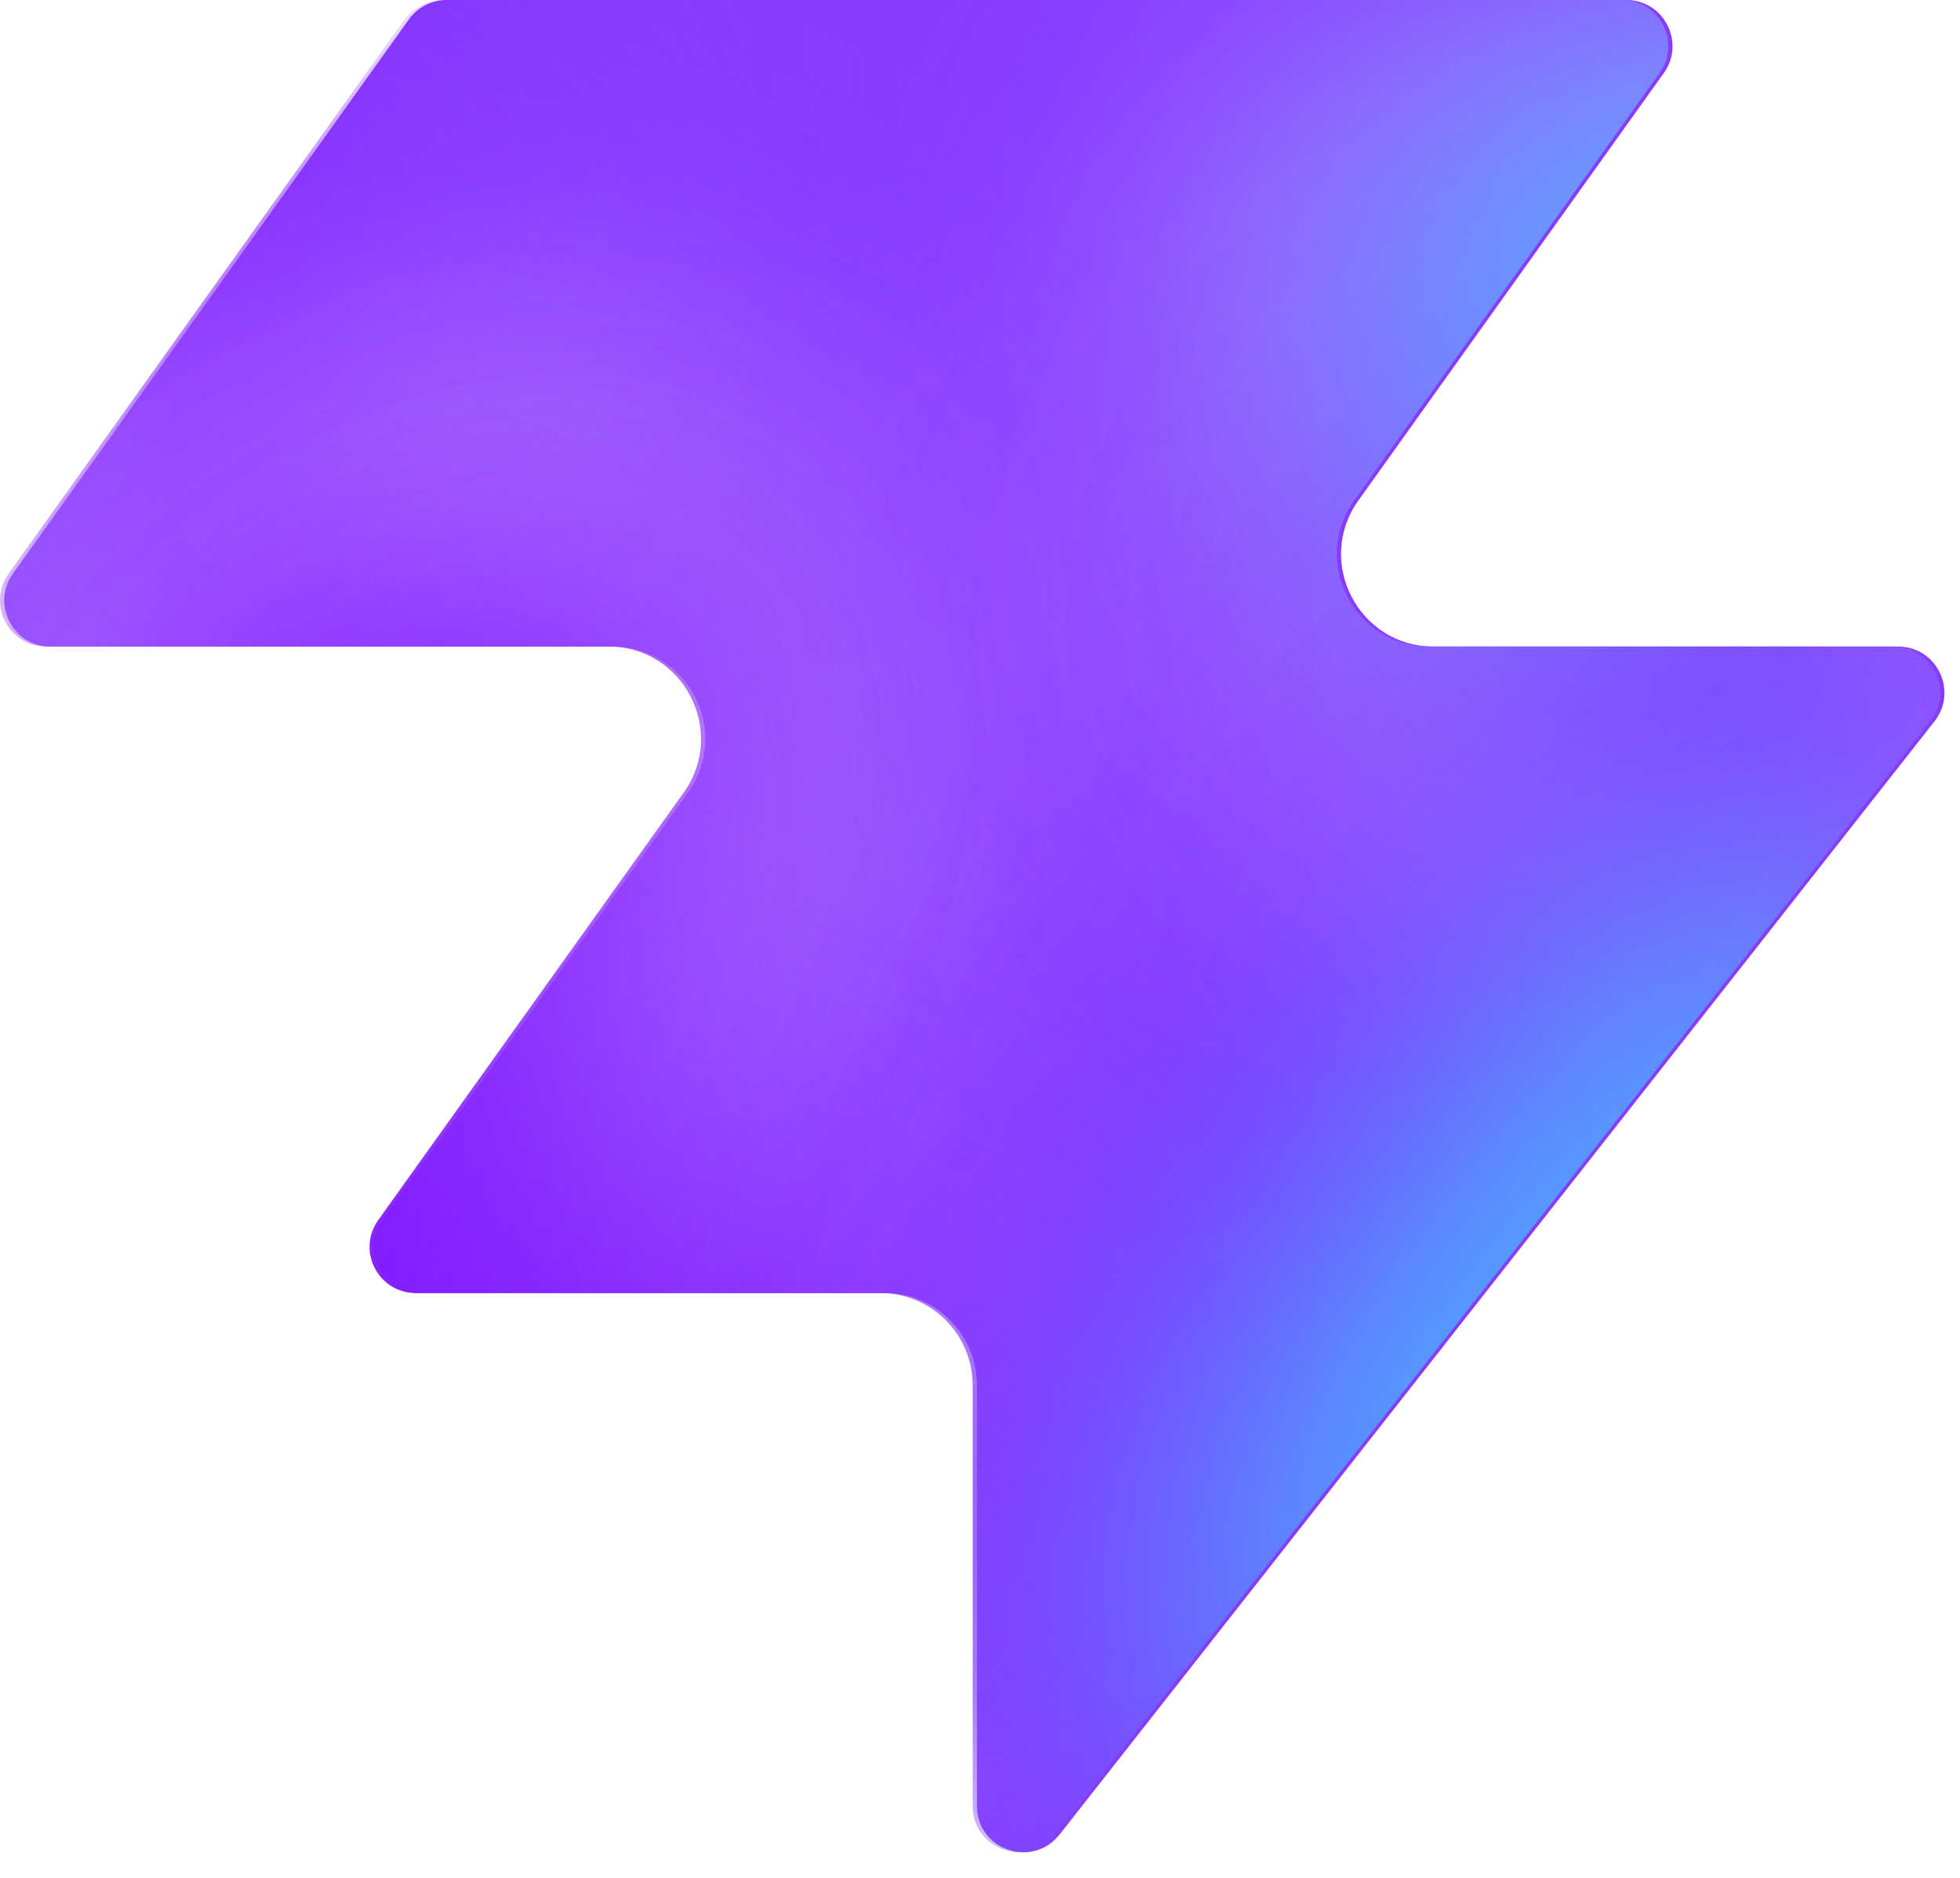
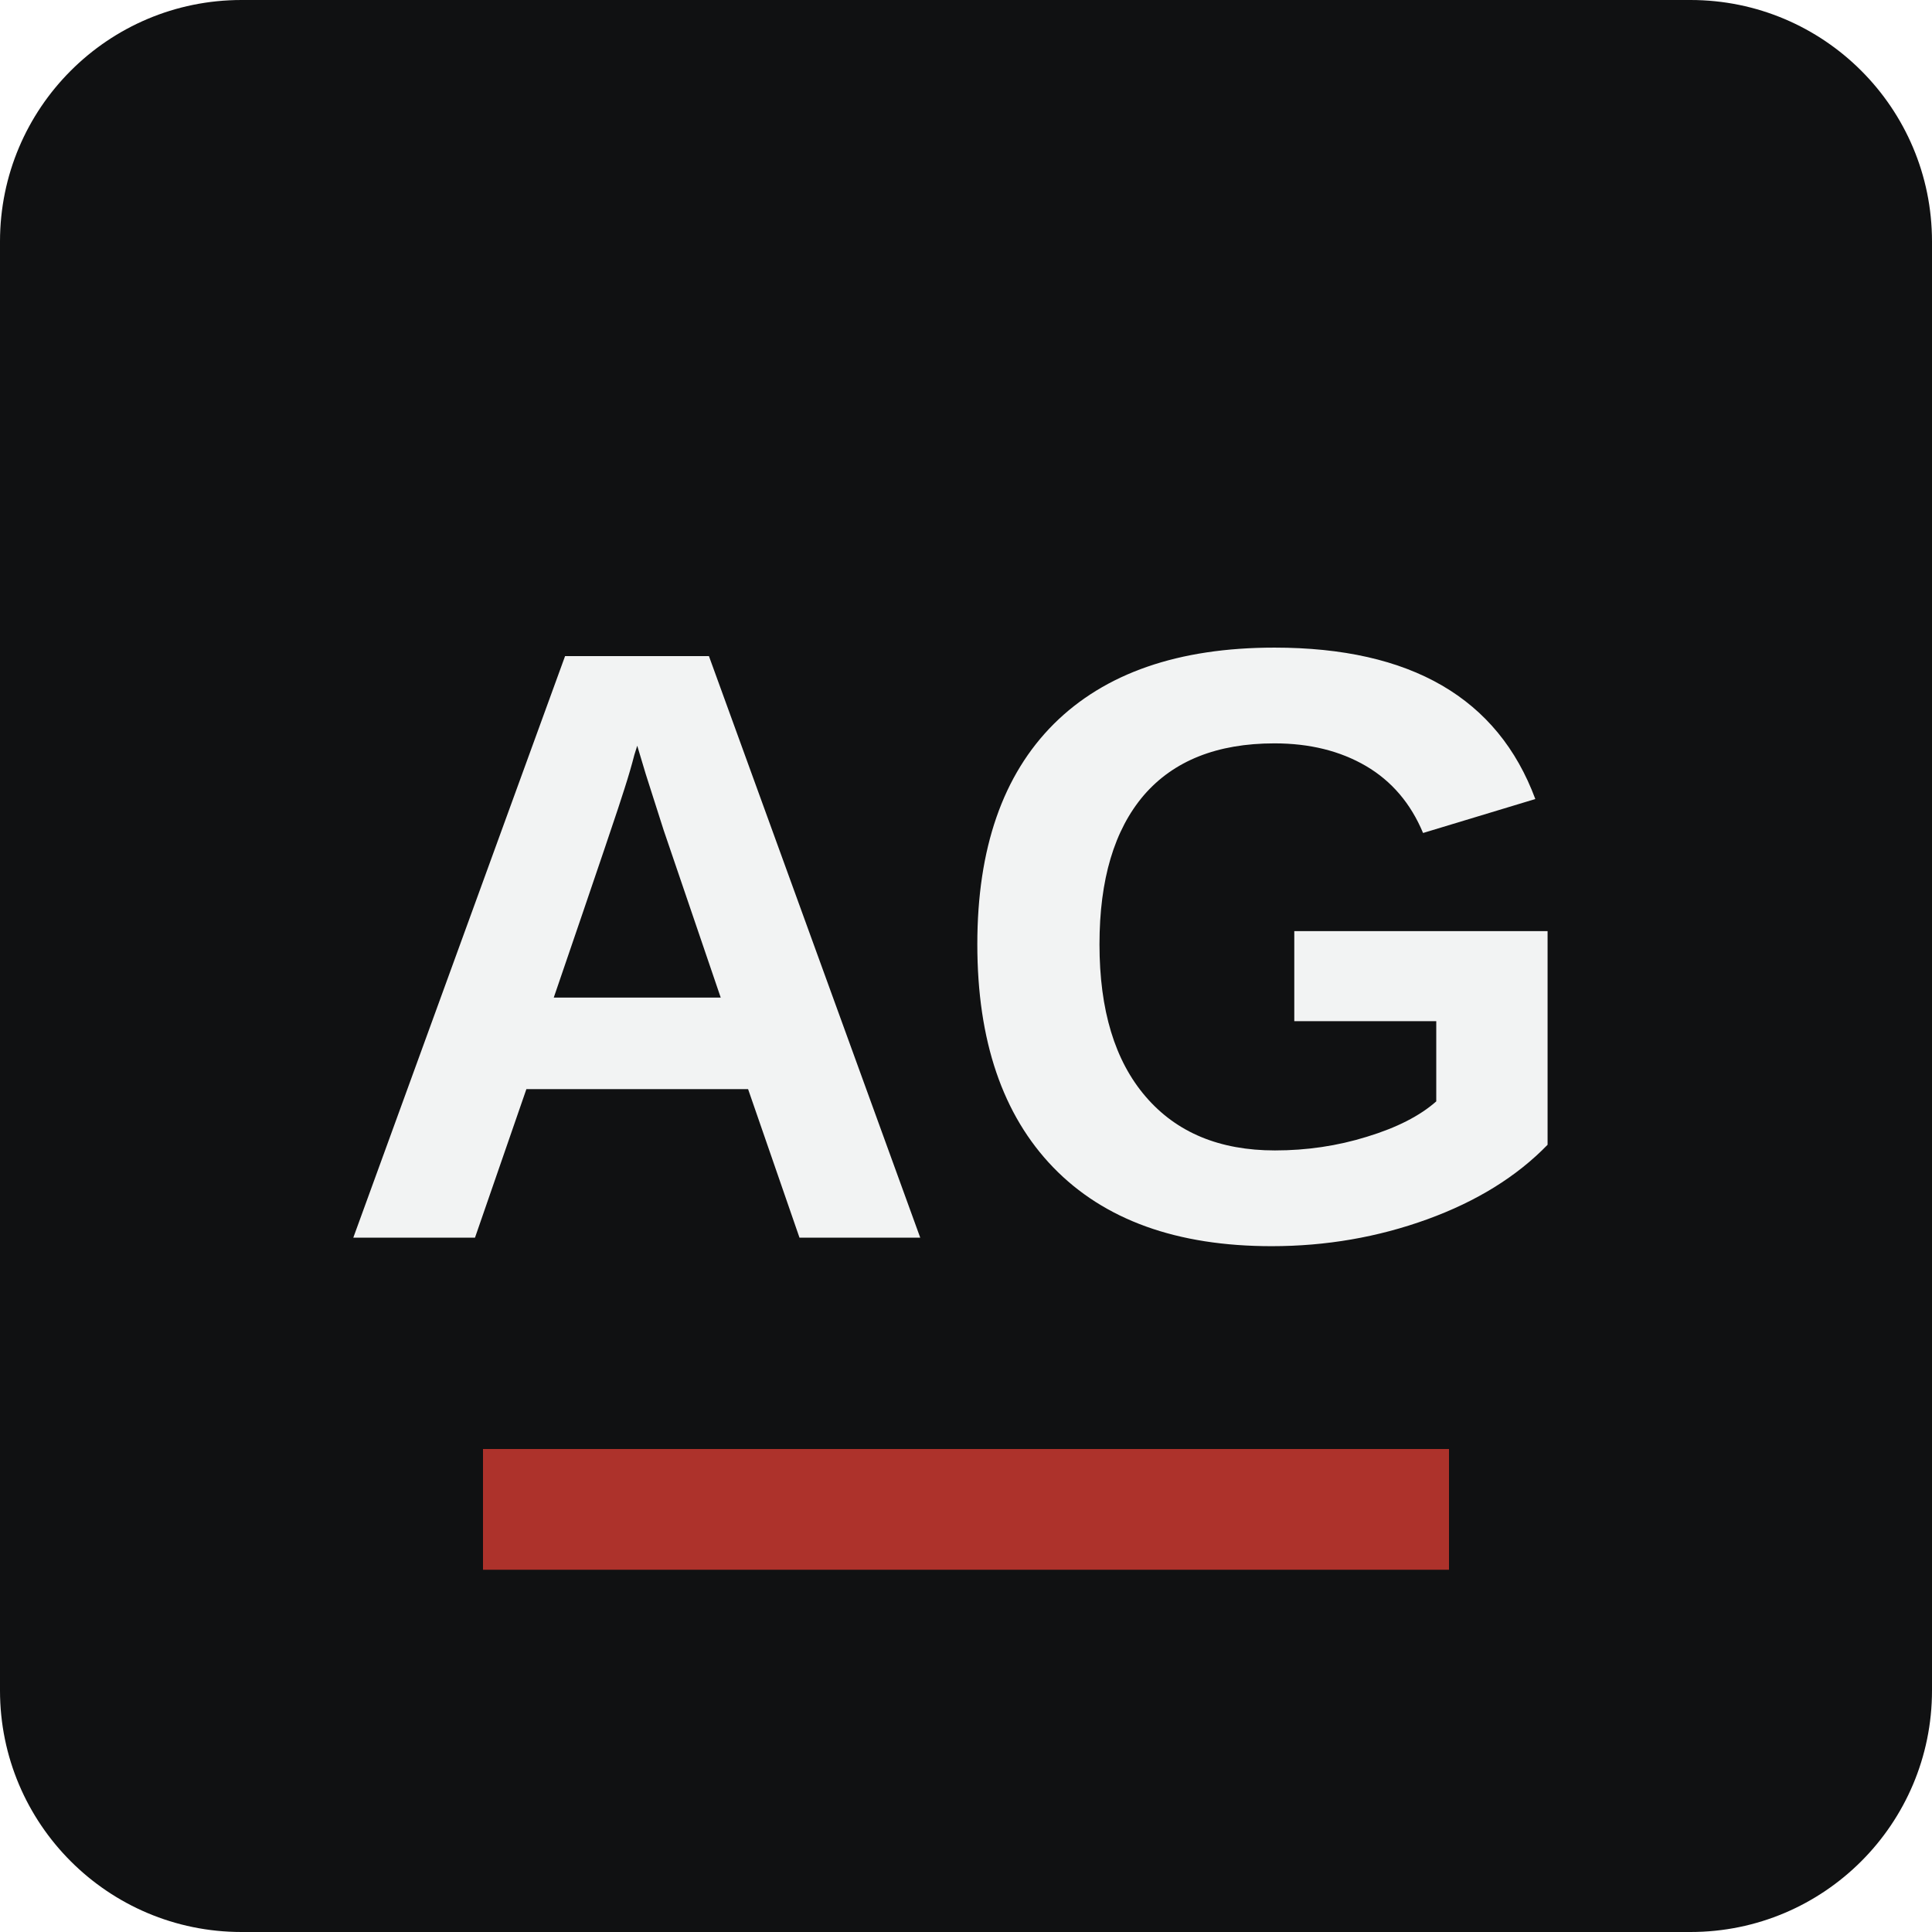
- <svg xmlns="http://www.w3.org/2000/svg" width="48" height="46" fill="none" viewBox="0 0 48 46">
-   <path fill="#863bff" d="M25.946 44.938c-.664.845-2.021.375-2.021-.698V33.937a2.26 2.26 0 0 0-2.262-2.262H10.287c-.92 0-1.456-1.04-.92-1.788l7.48-10.471c1.07-1.497 0-3.578-1.842-3.578H1.237c-.92 0-1.456-1.04-.92-1.788L10.013.474c.214-.297.556-.474.92-.474h28.894c.92 0 1.456 1.04.92 1.788l-7.48 10.471c-1.07 1.498 0 3.579 1.842 3.579h11.377c.943 0 1.473 1.088.89 1.83L25.947 44.94z" style="fill:#863bff;fill:color(display-p3 .525 .23 1);fill-opacity:1" />
-   <mask id="a" width="48" height="46" x="0" y="0" maskUnits="userSpaceOnUse" style="mask-type:alpha">
-     <path fill="#000" d="M25.842 44.938c-.664.844-2.021.375-2.021-.698V33.937a2.26 2.26 0 0 0-2.262-2.262H10.183c-.92 0-1.456-1.04-.92-1.788l7.48-10.471c1.07-1.498 0-3.579-1.842-3.579H1.133c-.92 0-1.456-1.04-.92-1.787L9.91.473c.214-.297.556-.474.92-.474h28.894c.92 0 1.456 1.04.92 1.788l-7.48 10.471c-1.07 1.498 0 3.578 1.842 3.578h11.377c.943 0 1.473 1.088.89 1.832L25.843 44.94z" style="fill:#000;fill-opacity:1" />
-   </mask>
-   <g mask="url(#a)">
-     <g filter="url(#b)">
-       <ellipse cx="5.508" cy="14.704" fill="#ede6ff" rx="5.508" ry="14.704" style="fill:#ede6ff;fill:color(display-p3 .927 .903 1);fill-opacity:1" transform="matrix(.00324 1 1 -.00324 -4.47 31.516)" />
-     </g>
-     <g filter="url(#c)">
-       <ellipse cx="10.399" cy="29.851" fill="#ede6ff" rx="10.399" ry="29.851" style="fill:#ede6ff;fill:color(display-p3 .927 .903 1);fill-opacity:1" transform="matrix(.00324 1 1 -.00324 -39.328 7.883)" />
-     </g>
-     <g filter="url(#d)">
-       <ellipse cx="5.508" cy="30.487" fill="#7e14ff" rx="5.508" ry="30.487" style="fill:#7e14ff;fill:color(display-p3 .492 .077 1);fill-opacity:1" transform="rotate(89.814 -25.913 -14.639)scale(1 -1)" />
-     </g>
-     <g filter="url(#e)">
-       <ellipse cx="5.508" cy="30.599" fill="#7e14ff" rx="5.508" ry="30.599" style="fill:#7e14ff;fill:color(display-p3 .492 .077 1);fill-opacity:1" transform="rotate(89.814 -32.644 -3.334)scale(1 -1)" />
-     </g>
-     <g filter="url(#f)">
-       <ellipse cx="5.508" cy="30.599" fill="#7e14ff" rx="5.508" ry="30.599" style="fill:#7e14ff;fill:color(display-p3 .492 .077 1);fill-opacity:1" transform="matrix(.00324 1 1 -.00324 -34.34 30.47)" />
-     </g>
-     <g filter="url(#g)">
-       <ellipse cx="14.072" cy="22.078" fill="#ede6ff" rx="14.072" ry="22.078" style="fill:#ede6ff;fill:color(display-p3 .927 .903 1);fill-opacity:1" transform="rotate(93.35 24.506 48.493)scale(-1 1)" />
-     </g>
-     <g filter="url(#h)">
-       <ellipse cx="3.47" cy="21.501" fill="#7e14ff" rx="3.47" ry="21.501" style="fill:#7e14ff;fill:color(display-p3 .492 .077 1);fill-opacity:1" transform="rotate(89.009 28.708 47.59)scale(-1 1)" />
-     </g>
-     <g filter="url(#i)">
-       <ellipse cx="3.47" cy="21.501" fill="#7e14ff" rx="3.47" ry="21.501" style="fill:#7e14ff;fill:color(display-p3 .492 .077 1);fill-opacity:1" transform="rotate(89.009 28.708 47.59)scale(-1 1)" />
-     </g>
-     <g filter="url(#j)">
-       <ellipse cx=".387" cy="8.972" fill="#7e14ff" rx="4.407" ry="29.108" style="fill:#7e14ff;fill:color(display-p3 .492 .077 1);fill-opacity:1" transform="rotate(39.51 .387 8.972)" />
-     </g>
-     <g filter="url(#k)">
-       <ellipse cx="47.523" cy="-6.092" fill="#7e14ff" rx="4.407" ry="29.108" style="fill:#7e14ff;fill:color(display-p3 .492 .077 1);fill-opacity:1" transform="rotate(37.892 47.523 -6.092)" />
-     </g>
-     <g filter="url(#l)">
-       <ellipse cx="41.412" cy="6.333" fill="#47bfff" rx="5.971" ry="9.665" style="fill:#47bfff;fill:color(display-p3 .28 .748 1);fill-opacity:1" transform="rotate(37.892 41.412 6.333)" />
-     </g>
-     <g filter="url(#m)">
-       <ellipse cx="-1.879" cy="38.332" fill="#7e14ff" rx="4.407" ry="29.108" style="fill:#7e14ff;fill:color(display-p3 .492 .077 1);fill-opacity:1" transform="rotate(37.892 -1.88 38.332)" />
-     </g>
-     <g filter="url(#n)">
-       <ellipse cx="-1.879" cy="38.332" fill="#7e14ff" rx="4.407" ry="29.108" style="fill:#7e14ff;fill:color(display-p3 .492 .077 1);fill-opacity:1" transform="rotate(37.892 -1.88 38.332)" />
-     </g>
-     <g filter="url(#o)">
-       <ellipse cx="35.651" cy="29.907" fill="#7e14ff" rx="4.407" ry="29.108" style="fill:#7e14ff;fill:color(display-p3 .492 .077 1);fill-opacity:1" transform="rotate(37.892 35.651 29.907)" />
-     </g>
-     <g filter="url(#p)">
-       <ellipse cx="38.418" cy="32.4" fill="#47bfff" rx="5.971" ry="15.297" style="fill:#47bfff;fill:color(display-p3 .28 .748 1);fill-opacity:1" transform="rotate(37.892 38.418 32.4)" />
-     </g>
-   </g>
-   <defs>
-     <filter id="b" width="60.045" height="41.654" x="-19.77" y="16.149" color-interpolation-filters="sRGB" filterUnits="userSpaceOnUse">
-       <feFlood flood-opacity="0" result="BackgroundImageFix" />
-       <feBlend in="SourceGraphic" in2="BackgroundImageFix" result="shape" />
-       <feGaussianBlur result="effect1_foregroundBlur_2002_17158" stdDeviation="7.659" />
-     </filter>
-     <filter id="c" width="90.34" height="51.437" x="-54.613" y="-7.533" color-interpolation-filters="sRGB" filterUnits="userSpaceOnUse">
-       <feFlood flood-opacity="0" result="BackgroundImageFix" />
-       <feBlend in="SourceGraphic" in2="BackgroundImageFix" result="shape" />
-       <feGaussianBlur result="effect1_foregroundBlur_2002_17158" stdDeviation="7.659" />
-     </filter>
-     <filter id="d" width="79.355" height="29.4" x="-49.64" y="2.03" color-interpolation-filters="sRGB" filterUnits="userSpaceOnUse">
-       <feFlood flood-opacity="0" result="BackgroundImageFix" />
-       <feBlend in="SourceGraphic" in2="BackgroundImageFix" result="shape" />
-       <feGaussianBlur result="effect1_foregroundBlur_2002_17158" stdDeviation="4.596" />
-     </filter>
-     <filter id="e" width="79.579" height="29.4" x="-45.045" y="20.029" color-interpolation-filters="sRGB" filterUnits="userSpaceOnUse">
-       <feFlood flood-opacity="0" result="BackgroundImageFix" />
-       <feBlend in="SourceGraphic" in2="BackgroundImageFix" result="shape" />
-       <feGaussianBlur result="effect1_foregroundBlur_2002_17158" stdDeviation="4.596" />
-     </filter>
-     <filter id="f" width="79.579" height="29.4" x="-43.513" y="21.178" color-interpolation-filters="sRGB" filterUnits="userSpaceOnUse">
-       <feFlood flood-opacity="0" result="BackgroundImageFix" />
-       <feBlend in="SourceGraphic" in2="BackgroundImageFix" result="shape" />
-       <feGaussianBlur result="effect1_foregroundBlur_2002_17158" stdDeviation="4.596" />
-     </filter>
-     <filter id="g" width="74.749" height="58.852" x="15.756" y="-17.901" color-interpolation-filters="sRGB" filterUnits="userSpaceOnUse">
-       <feFlood flood-opacity="0" result="BackgroundImageFix" />
-       <feBlend in="SourceGraphic" in2="BackgroundImageFix" result="shape" />
-       <feGaussianBlur result="effect1_foregroundBlur_2002_17158" stdDeviation="7.659" />
-     </filter>
-     <filter id="h" width="61.377" height="25.362" x="23.548" y="2.284" color-interpolation-filters="sRGB" filterUnits="userSpaceOnUse">
-       <feFlood flood-opacity="0" result="BackgroundImageFix" />
-       <feBlend in="SourceGraphic" in2="BackgroundImageFix" result="shape" />
-       <feGaussianBlur result="effect1_foregroundBlur_2002_17158" stdDeviation="4.596" />
-     </filter>
-     <filter id="i" width="61.377" height="25.362" x="23.548" y="2.284" color-interpolation-filters="sRGB" filterUnits="userSpaceOnUse">
-       <feFlood flood-opacity="0" result="BackgroundImageFix" />
-       <feBlend in="SourceGraphic" in2="BackgroundImageFix" result="shape" />
-       <feGaussianBlur result="effect1_foregroundBlur_2002_17158" stdDeviation="4.596" />
-     </filter>
-     <filter id="j" width="56.045" height="63.649" x="-27.636" y="-22.853" color-interpolation-filters="sRGB" filterUnits="userSpaceOnUse">
-       <feFlood flood-opacity="0" result="BackgroundImageFix" />
-       <feBlend in="SourceGraphic" in2="BackgroundImageFix" result="shape" />
-       <feGaussianBlur result="effect1_foregroundBlur_2002_17158" stdDeviation="4.596" />
-     </filter>
-     <filter id="k" width="54.814" height="64.646" x="20.116" y="-38.415" color-interpolation-filters="sRGB" filterUnits="userSpaceOnUse">
-       <feFlood flood-opacity="0" result="BackgroundImageFix" />
-       <feBlend in="SourceGraphic" in2="BackgroundImageFix" result="shape" />
-       <feGaussianBlur result="effect1_foregroundBlur_2002_17158" stdDeviation="4.596" />
-     </filter>
-     <filter id="l" width="33.541" height="35.313" x="24.641" y="-11.323" color-interpolation-filters="sRGB" filterUnits="userSpaceOnUse">
-       <feFlood flood-opacity="0" result="BackgroundImageFix" />
-       <feBlend in="SourceGraphic" in2="BackgroundImageFix" result="shape" />
-       <feGaussianBlur result="effect1_foregroundBlur_2002_17158" stdDeviation="4.596" />
-     </filter>
-     <filter id="m" width="54.814" height="64.646" x="-29.286" y="6.009" color-interpolation-filters="sRGB" filterUnits="userSpaceOnUse">
-       <feFlood flood-opacity="0" result="BackgroundImageFix" />
-       <feBlend in="SourceGraphic" in2="BackgroundImageFix" result="shape" />
-       <feGaussianBlur result="effect1_foregroundBlur_2002_17158" stdDeviation="4.596" />
-     </filter>
-     <filter id="n" width="54.814" height="64.646" x="-29.286" y="6.009" color-interpolation-filters="sRGB" filterUnits="userSpaceOnUse">
-       <feFlood flood-opacity="0" result="BackgroundImageFix" />
-       <feBlend in="SourceGraphic" in2="BackgroundImageFix" result="shape" />
-       <feGaussianBlur result="effect1_foregroundBlur_2002_17158" stdDeviation="4.596" />
-     </filter>
-     <filter id="o" width="54.814" height="64.646" x="8.244" y="-2.416" color-interpolation-filters="sRGB" filterUnits="userSpaceOnUse">
-       <feFlood flood-opacity="0" result="BackgroundImageFix" />
-       <feBlend in="SourceGraphic" in2="BackgroundImageFix" result="shape" />
-       <feGaussianBlur result="effect1_foregroundBlur_2002_17158" stdDeviation="4.596" />
-     </filter>
-     <filter id="p" width="39.409" height="43.623" x="18.713" y="10.588" color-interpolation-filters="sRGB" filterUnits="userSpaceOnUse">
-       <feFlood flood-opacity="0" result="BackgroundImageFix" />
-       <feBlend in="SourceGraphic" in2="BackgroundImageFix" result="shape" />
-       <feGaussianBlur result="effect1_foregroundBlur_2002_17158" stdDeviation="4.596" />
-     </filter>
-   </defs>
+ <svg xmlns="http://www.w3.org/2000/svg" viewBox="0 0 64 64">
+   <rect width="64" height="64" rx="8" fill="#101112" />
+   <text x="32" y="41" text-anchor="middle" font-family="Arial,sans-serif" font-weight="700" font-size="28" fill="#f2f3f3">AG</text>
+   <path d="M16 50h32" stroke="#ad322b" stroke-width="4" />
</svg>
